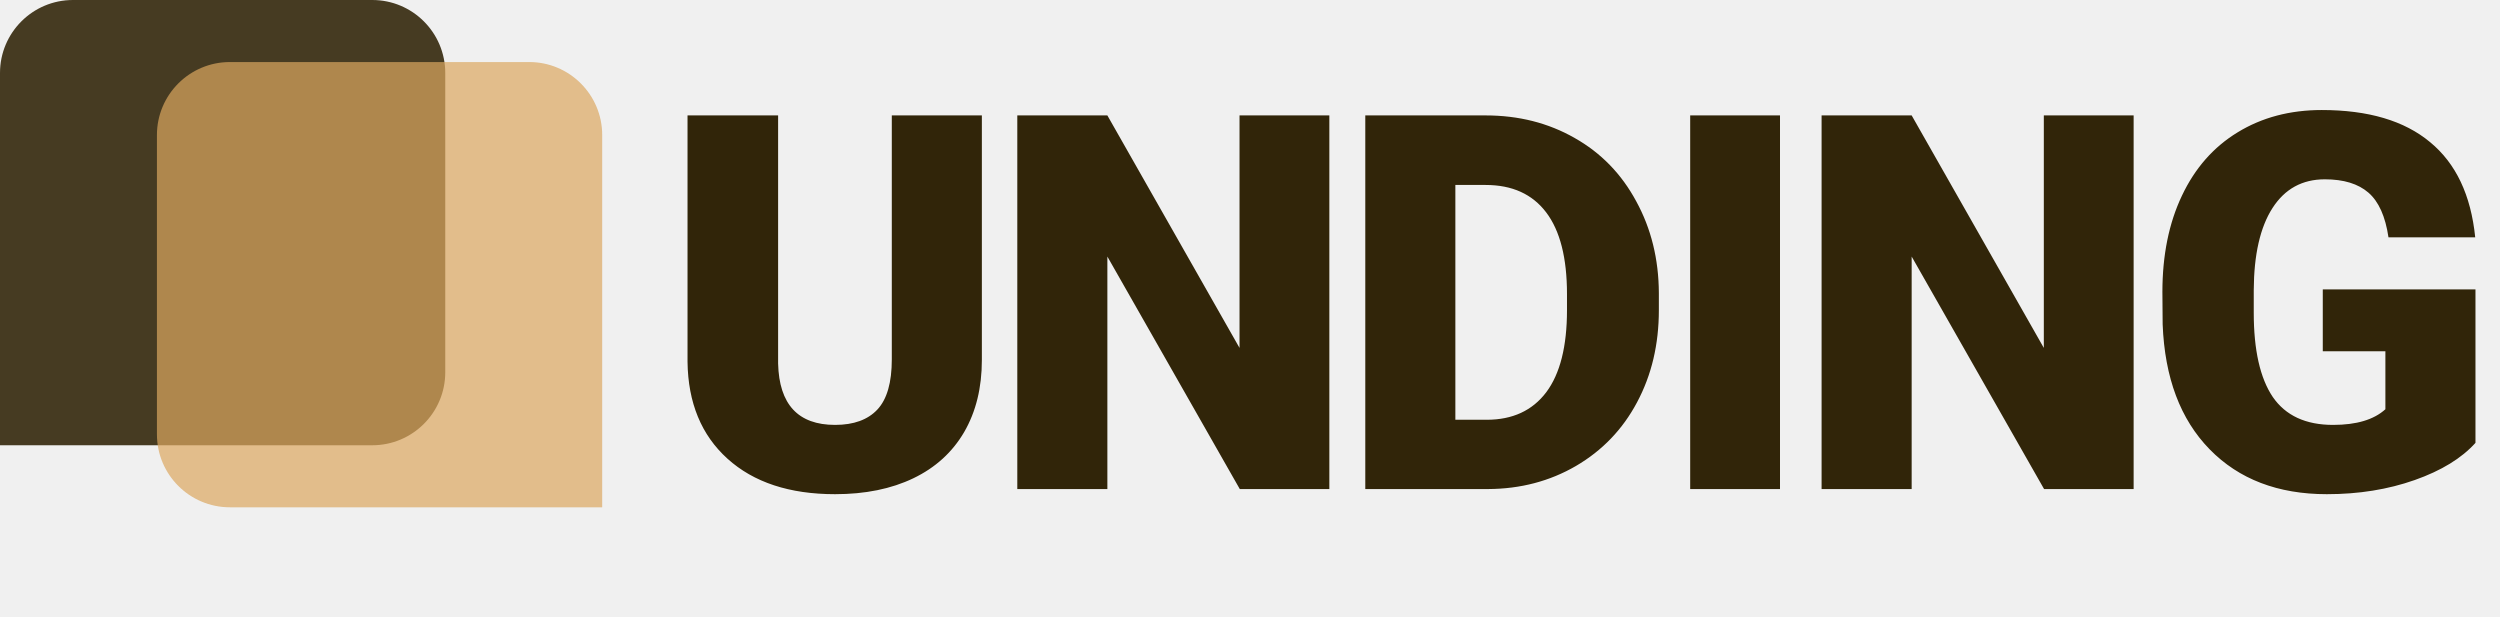
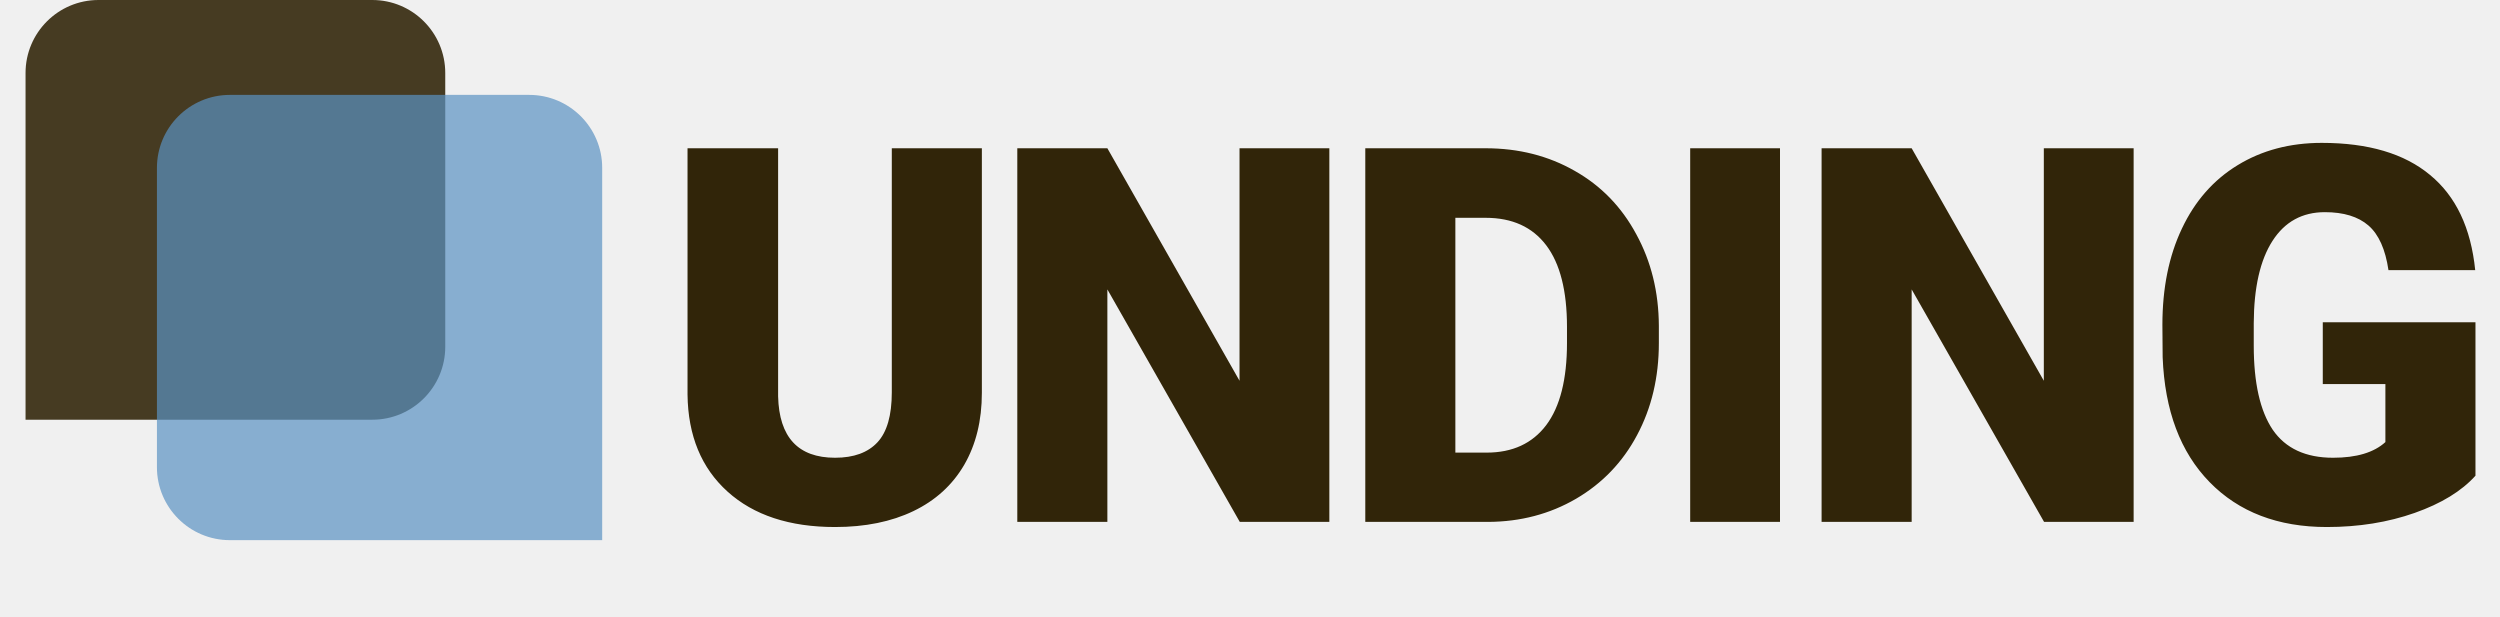
- <svg xmlns="http://www.w3.org/2000/svg" width="685" height="169" fill="none">
-   <path d="M269.031 31.625v67.008c0 7.594-1.617 14.179-4.851 19.758-3.235 5.531-7.875 9.75-13.922 12.656-6.047 2.906-13.196 4.359-21.446 4.359-12.468 0-22.289-3.234-29.46-9.703-7.172-6.469-10.829-15.328-10.969-26.578v-67.5h24.82v67.992c.281 11.203 5.485 16.805 15.609 16.805 5.11 0 8.977-1.406 11.602-4.219 2.625-2.812 3.938-7.383 3.938-13.71V31.624h24.679zM364.24 134h-24.539L303.42 70.297V134h-24.68V31.625h24.68l36.211 63.703V31.625h24.609V134zm9.849 0V31.625h32.977c9.047 0 17.18 2.063 24.398 6.188 7.219 4.078 12.844 9.867 16.875 17.367 4.078 7.453 6.141 15.82 6.188 25.101v4.711c0 9.375-1.992 17.789-5.977 25.242-3.937 7.407-9.515 13.219-16.734 17.438-7.172 4.172-15.188 6.281-24.047 6.328h-33.68zm24.68-83.32v64.336h8.578c7.078 0 12.516-2.508 16.313-7.524 3.797-5.062 5.695-12.562 5.695-22.5v-4.43c0-9.89-1.898-17.343-5.695-22.359-3.797-5.016-9.328-7.523-16.594-7.523h-8.297zM487.72 134h-24.609V31.625h24.609V134zm96.896 0h-24.539l-36.281-63.703V134h-24.68V31.625h24.68l36.211 63.703V31.625h24.609V134zm93.662-12.656c-3.797 4.218-9.351 7.617-16.664 10.195-7.312 2.578-15.328 3.867-24.047 3.867-13.406 0-24.117-4.101-32.133-12.304-8.015-8.204-12.304-19.618-12.867-34.243l-.07-8.859c0-10.078 1.781-18.867 5.344-26.367 3.562-7.547 8.648-13.336 15.257-17.367 6.657-4.078 14.344-6.118 23.063-6.118 12.75 0 22.641 2.93 29.672 8.79 7.078 5.812 11.203 14.507 12.375 26.085h-23.766c-.844-5.718-2.672-9.796-5.484-12.234-2.813-2.437-6.797-3.656-11.953-3.656-6.188 0-10.969 2.625-14.344 7.875s-5.086 12.75-5.133 22.5v6.187c0 10.22 1.735 17.907 5.203 23.063 3.516 5.109 9.024 7.664 16.524 7.664 6.422 0 11.203-1.43 14.343-4.289v-15.89h-17.156V79.296h41.836v42.047z" fill="#312509" />
-   <path d="M122 20c0-11.046-8.954-20-20-20H20C8.954 0 0 8.954 0 20v102h102c11.046 0 20-8.954 20-20V20z" fill="#463B22" />
-   <path opacity=".7" d="M43 37c0-11.046 8.954-20 20-20h82c11.046 0 20 8.954 20 20v102H63c-11.046 0-20-8.954-20-20V37z" fill="#DBA760" />
+ <svg xmlns="http://www.w3.org/2000/svg" width="685" height="169" viewBox="0 0 685 169" fill="none">
+   <g clip-path="url(#clip0)">
+     <path d="M269.031 40.625V107.633C269.031 115.227 267.414 121.812 264.18 127.391C260.945 132.922 256.305 137.141 250.258 140.047C244.211 142.953 237.062 144.406 228.812 144.406C216.344 144.406 206.523 141.172 199.352 134.703C192.18 128.234 188.523 119.375 188.383 108.125V40.625H213.203V108.617C213.484 119.82 218.688 125.422 228.812 125.422C233.922 125.422 237.789 124.016 240.414 121.203C243.039 118.391 244.352 113.82 244.352 107.492V40.625H269.031ZM364.24 143H339.701L303.42 79.297V143H278.74V40.625H303.42L339.631 104.328V40.625H364.24V143ZM374.089 143V40.625H407.066C416.113 40.625 424.246 42.688 431.464 46.812C438.683 50.891 444.308 56.68 448.339 64.18C452.417 71.633 454.48 80 454.527 89.281V93.992C454.527 103.367 452.535 111.781 448.55 119.234C444.613 126.641 439.035 132.453 431.816 136.672C424.644 140.844 416.628 142.953 407.769 143H374.089ZM398.769 59.68V124.016H407.347C414.425 124.016 419.863 121.508 423.66 116.492C427.457 111.43 429.355 103.93 429.355 93.992V89.562C429.355 79.672 427.457 72.219 423.66 67.203C419.863 62.188 414.332 59.68 407.066 59.68H398.769ZM487.72 143H463.111V40.625H487.72V143ZM584.616 143H560.077L523.796 79.297V143H499.116V40.625H523.796L560.007 104.328V40.625H584.616V143ZM678.278 130.344C674.481 134.562 668.927 137.961 661.614 140.539C654.302 143.117 646.286 144.406 637.567 144.406C624.161 144.406 613.45 140.305 605.434 132.102C597.419 123.898 593.13 112.484 592.567 97.859L592.497 89C592.497 78.922 594.278 70.133 597.841 62.633C601.403 55.086 606.489 49.297 613.098 45.266C619.755 41.188 627.442 39.148 636.161 39.148C648.911 39.148 658.802 42.078 665.833 47.938C672.911 53.75 677.036 62.445 678.208 74.023H654.442C653.598 68.305 651.77 64.227 648.958 61.789C646.145 59.352 642.161 58.133 637.005 58.133C630.817 58.133 626.036 60.758 622.661 66.008C619.286 71.258 617.575 78.758 617.528 88.508V94.695C617.528 104.914 619.263 112.602 622.731 117.758C626.247 122.867 631.755 125.422 639.255 125.422C645.677 125.422 650.458 123.992 653.598 121.133V105.242H636.442V88.297H678.278V130.344Z" fill="#312509" />
+     <path d="M122 20C122 8.954 113.046 0 102 0H27C15.954 0 7 8.954 7 20V115H102C113.046 115 122 106.046 122 95V20Z" fill="#463B22" />
+     <path opacity="0.7" d="M43 46C43 34.954 51.954 26 63 26H145C156.046 26 165 34.954 165 46V148H63C51.954 148 43 139.046 43 128V46Z" fill="#5A91C2" />
+   </g>
+   <defs>
+     <clipPath id="clip0">
+       <rect width="685" height="169" fill="white" />
+     </clipPath>
+   </defs>
</svg>
